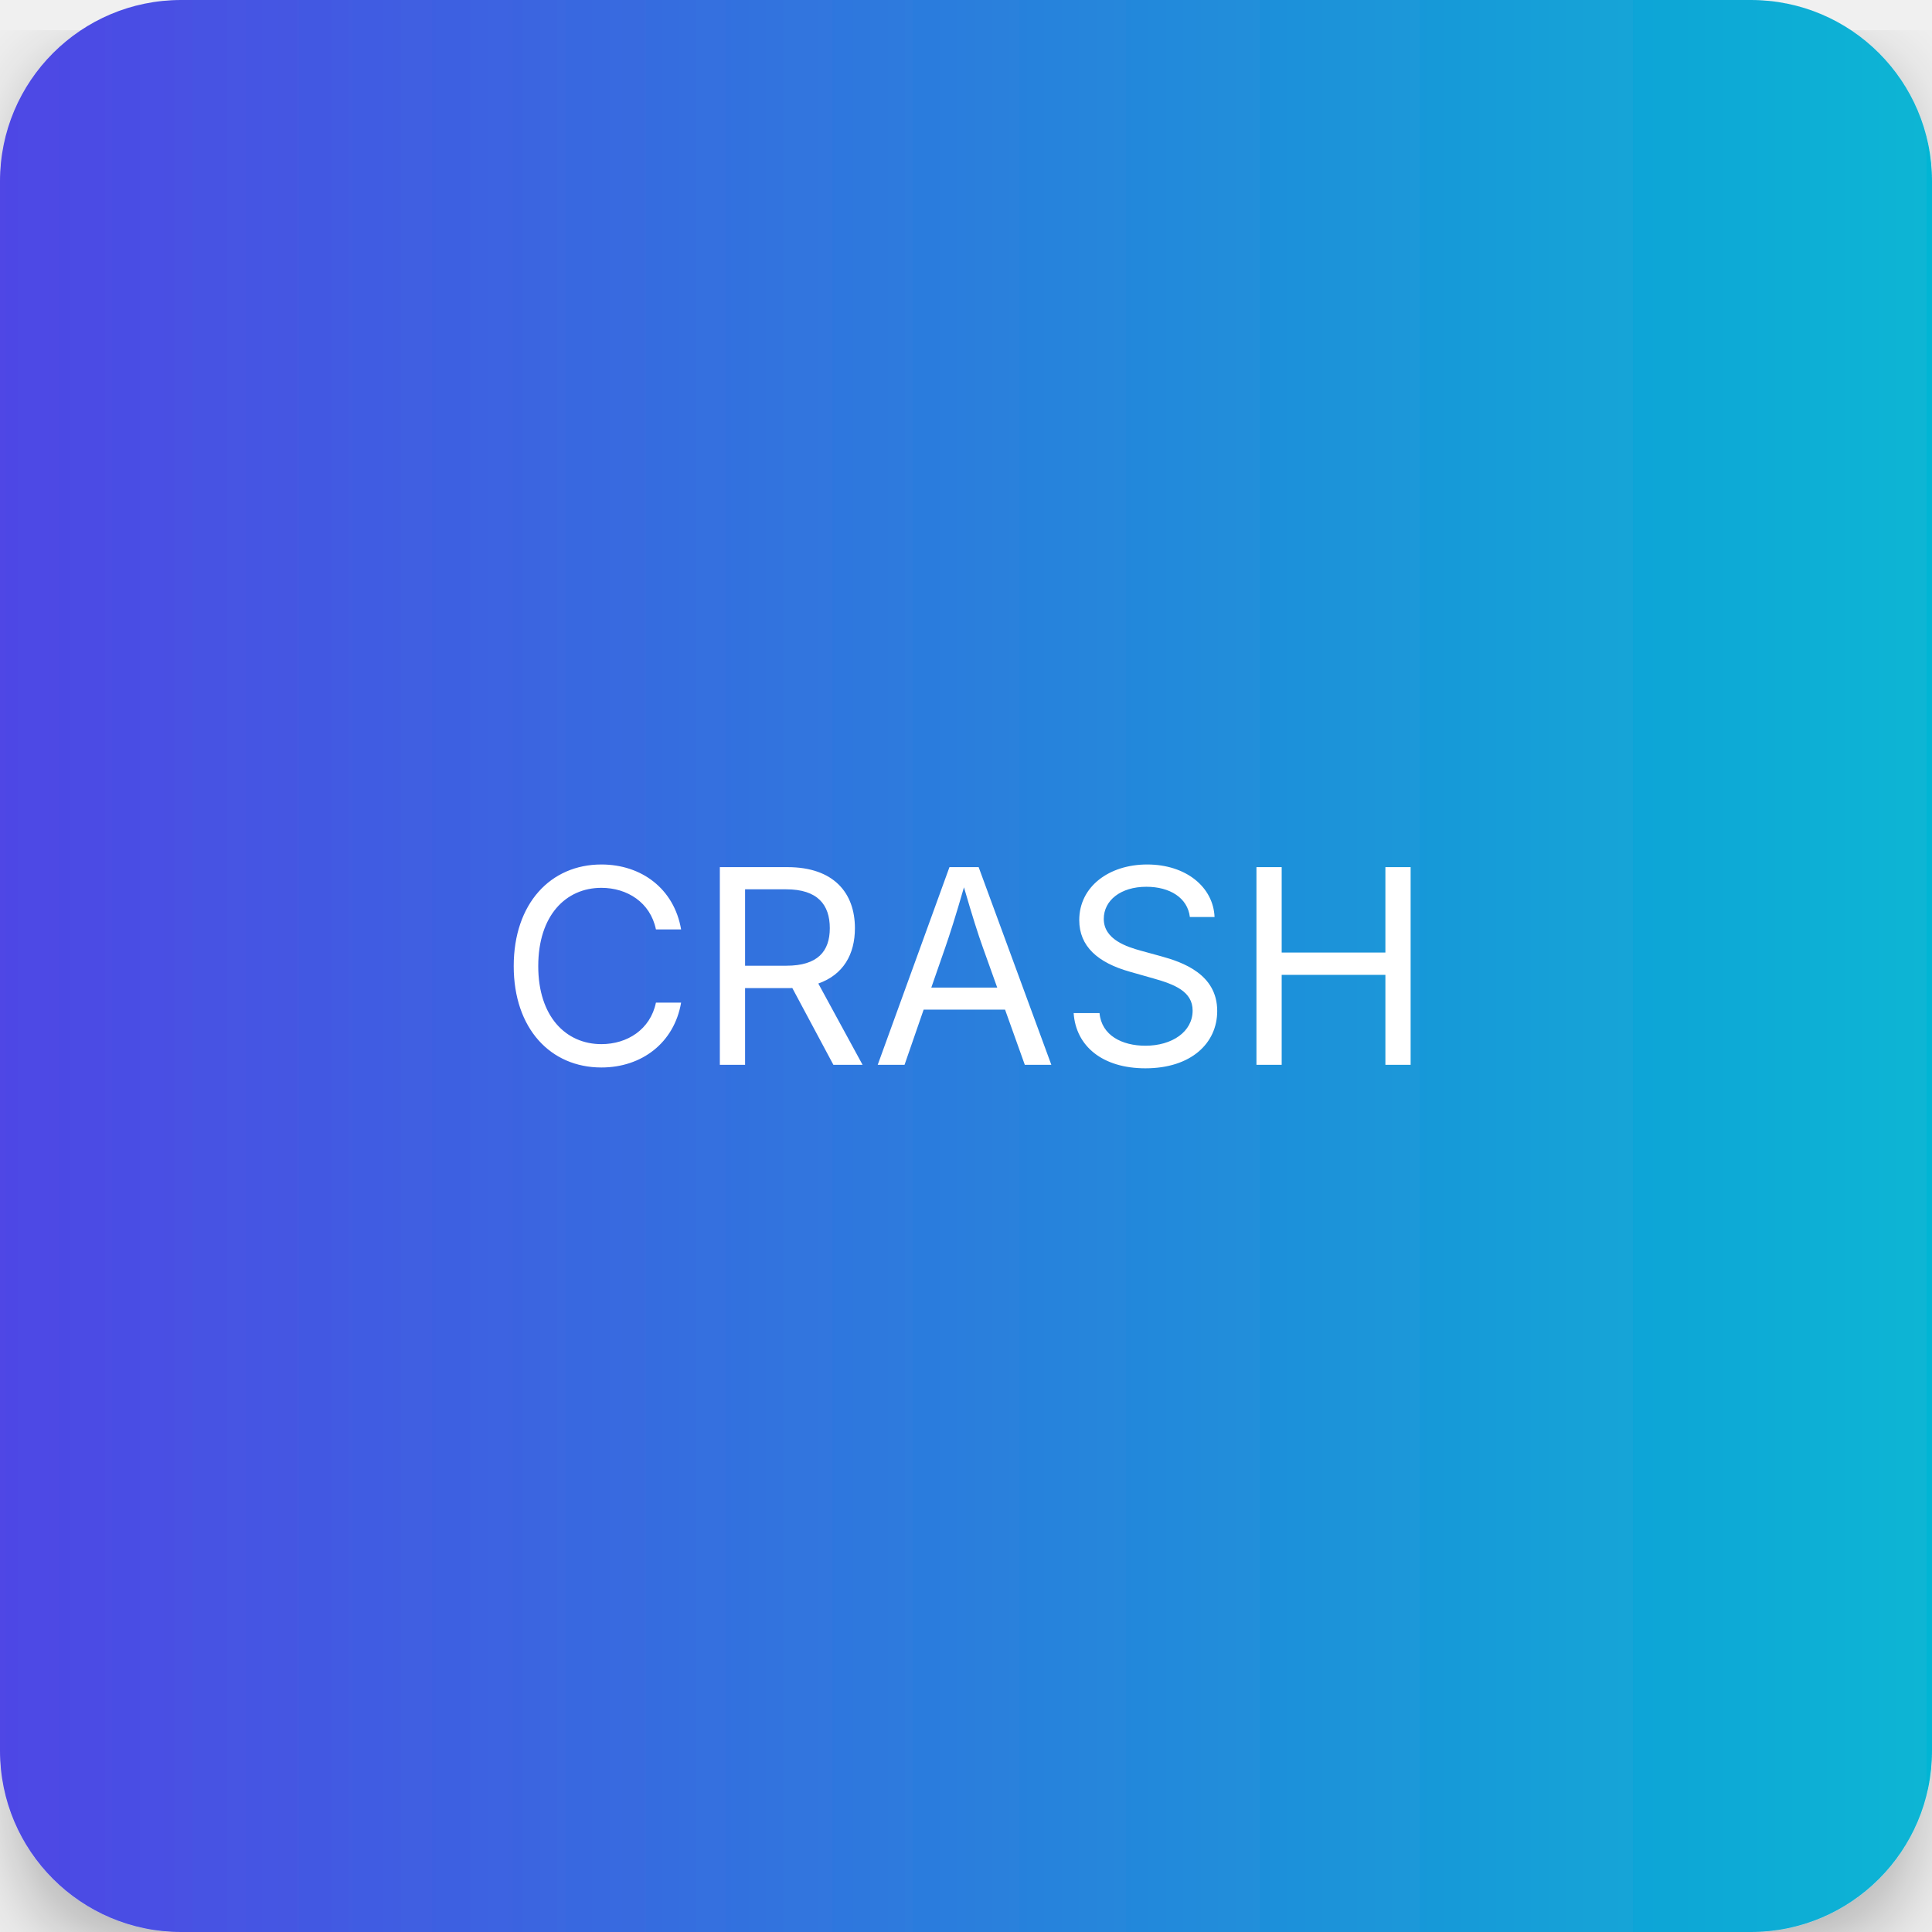
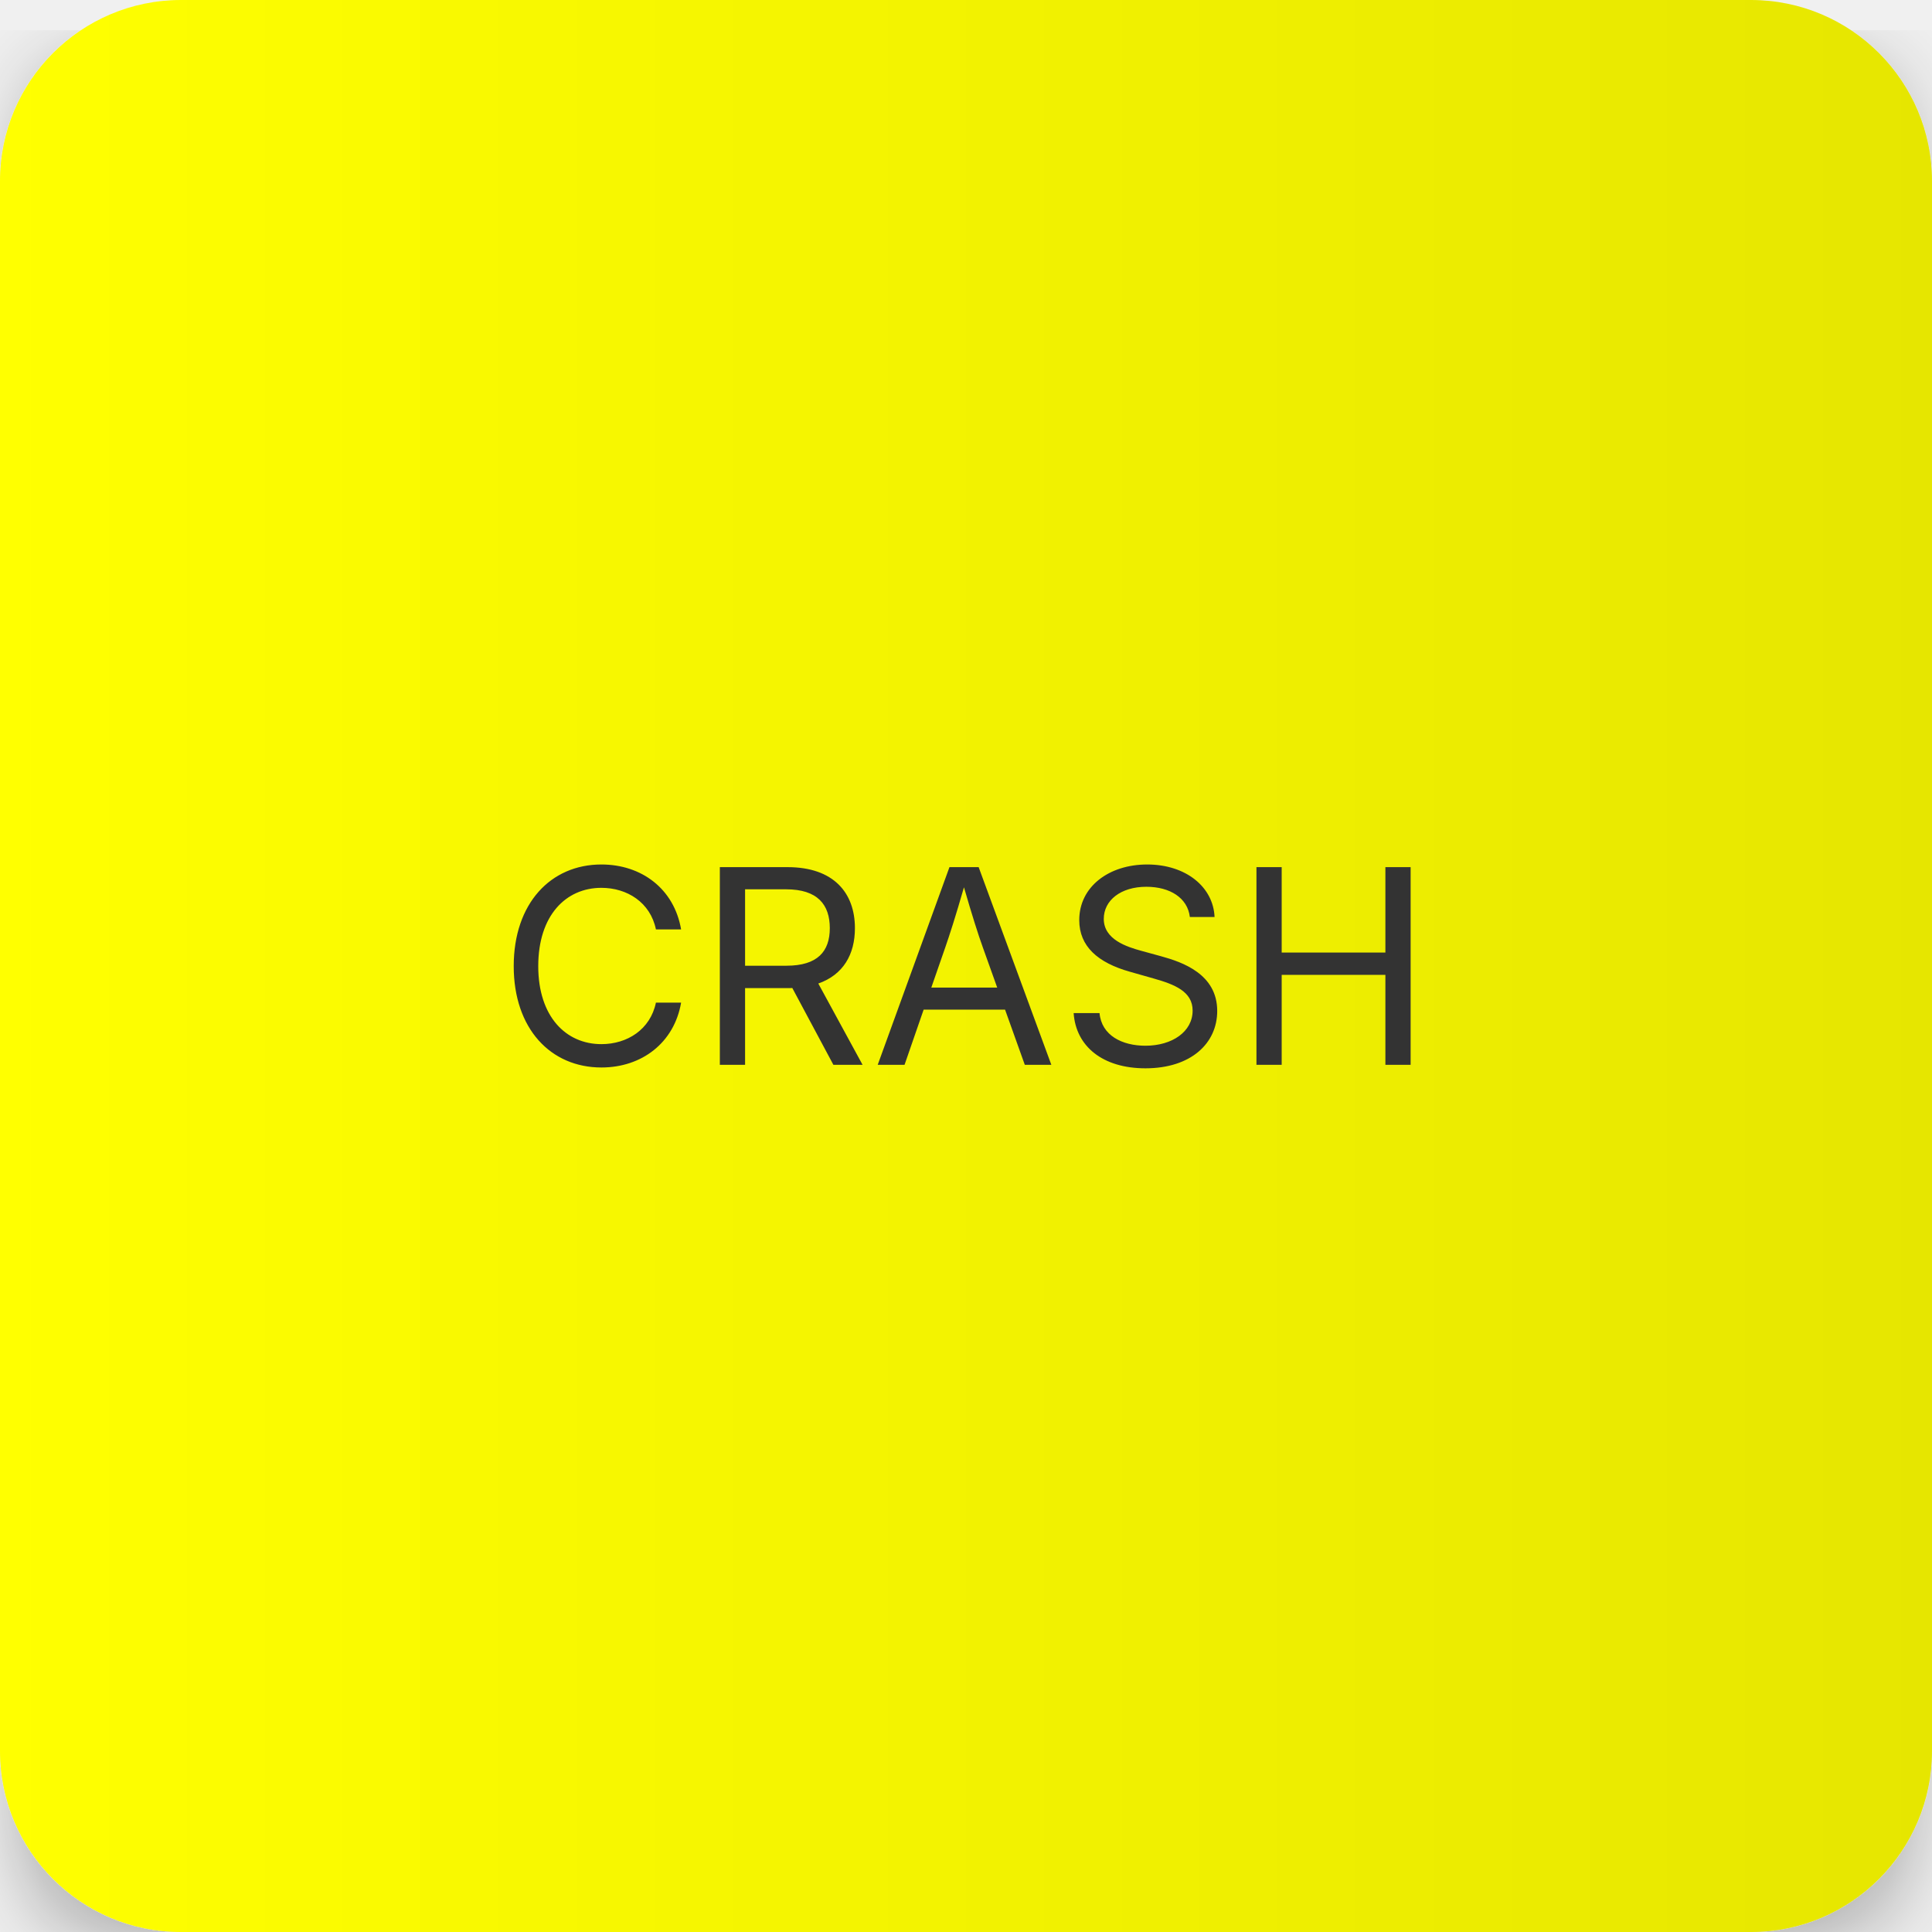
<svg xmlns="http://www.w3.org/2000/svg" width="512" height="512" viewBox="0 0 512 512">
  <defs>
    <linearGradient id="g1" x1="0" x2="1">
-       <stop offset="0" stop-color="#4F46E5" />
-       <stop offset="1" stop-color="#06B6D4" />
+       <stop offset="0" stop-color="#ffff00" />
+       <stop offset="1" stop-color="#e6e600" />
    </linearGradient>
    <filter id="f1" x="-20%" y="-20%" width="140%" height="140%">
      <feDropShadow dx="0" dy="8" stdDeviation="12" flood-color="#000" flood-opacity="0.3" />
    </filter>
  </defs>
  <rect width="100%" height="100%" rx="48" fill="url(#g1)" filter="url(#f1)" />
-   <text x="50%" y="50%" font-family="Inter, Arial, sans-serif" font-size="72" fill="#fff" text-anchor="middle" dominant-baseline="central">CRASH</text>
+   <text x="50%" y="50%" font-family="Inter, Arial, sans-serif" font-size="72" fill="#333" text-anchor="middle" dominant-baseline="central">CRASH</text>
</svg>
